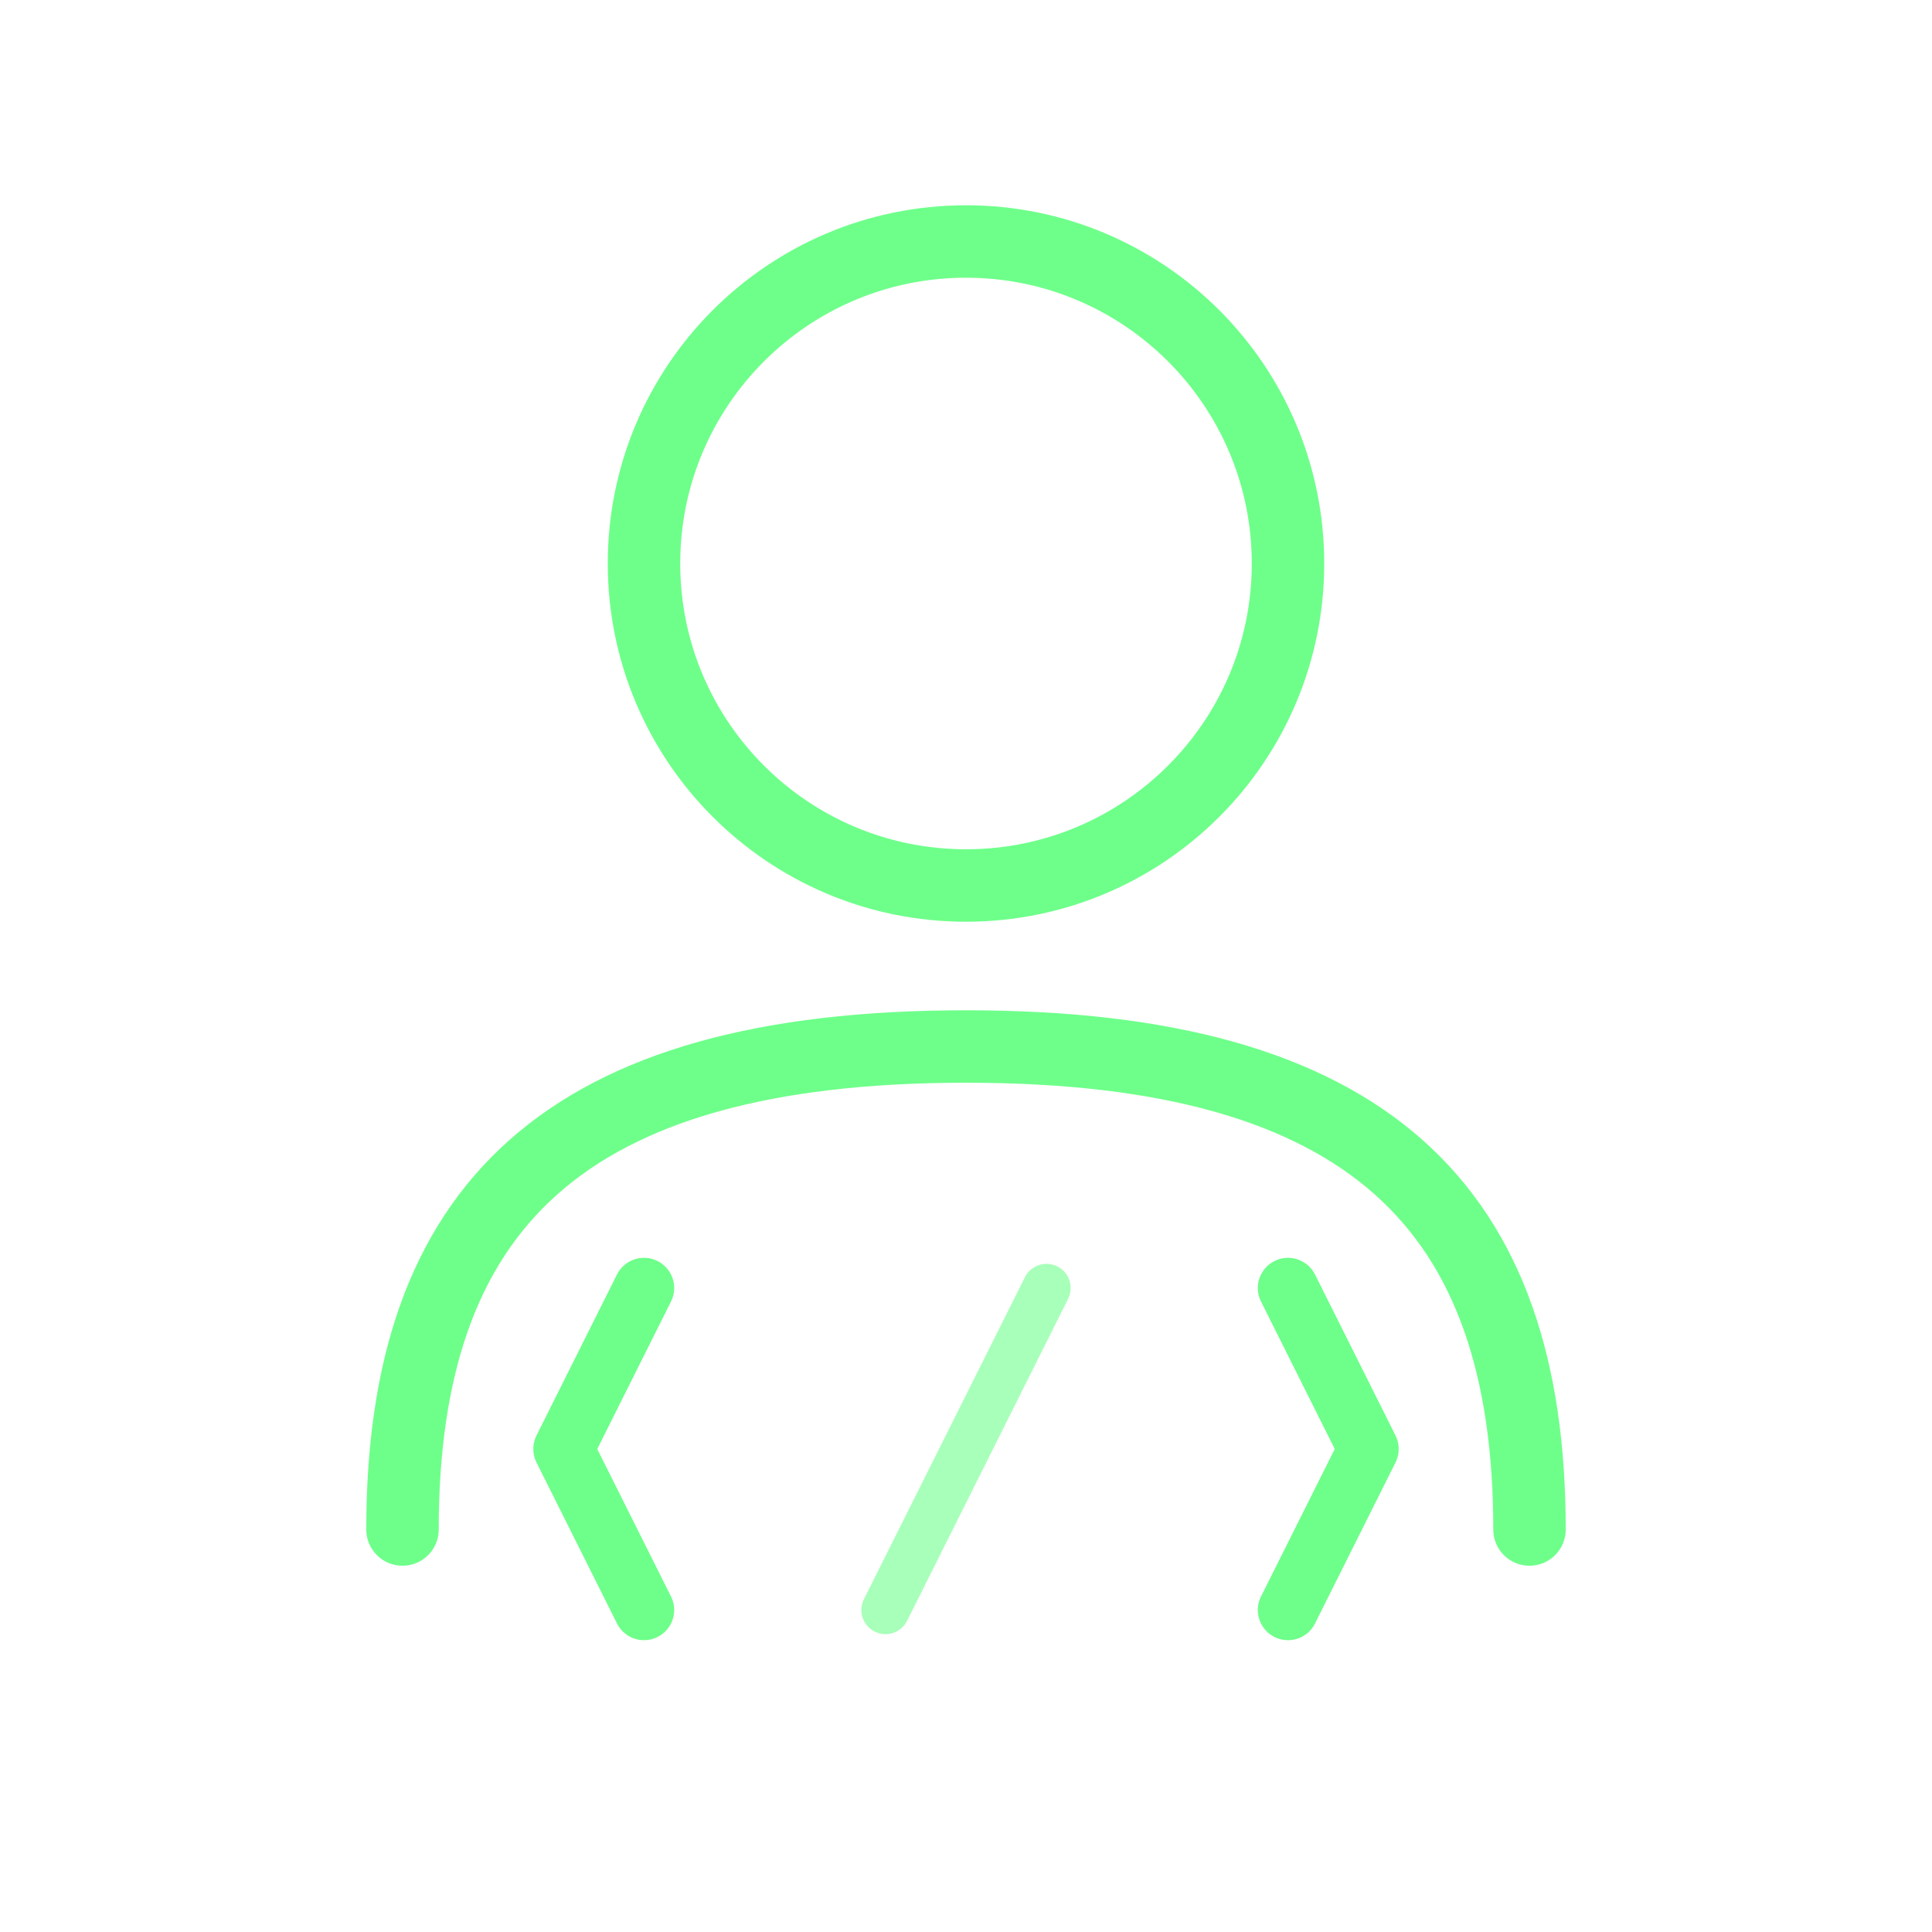
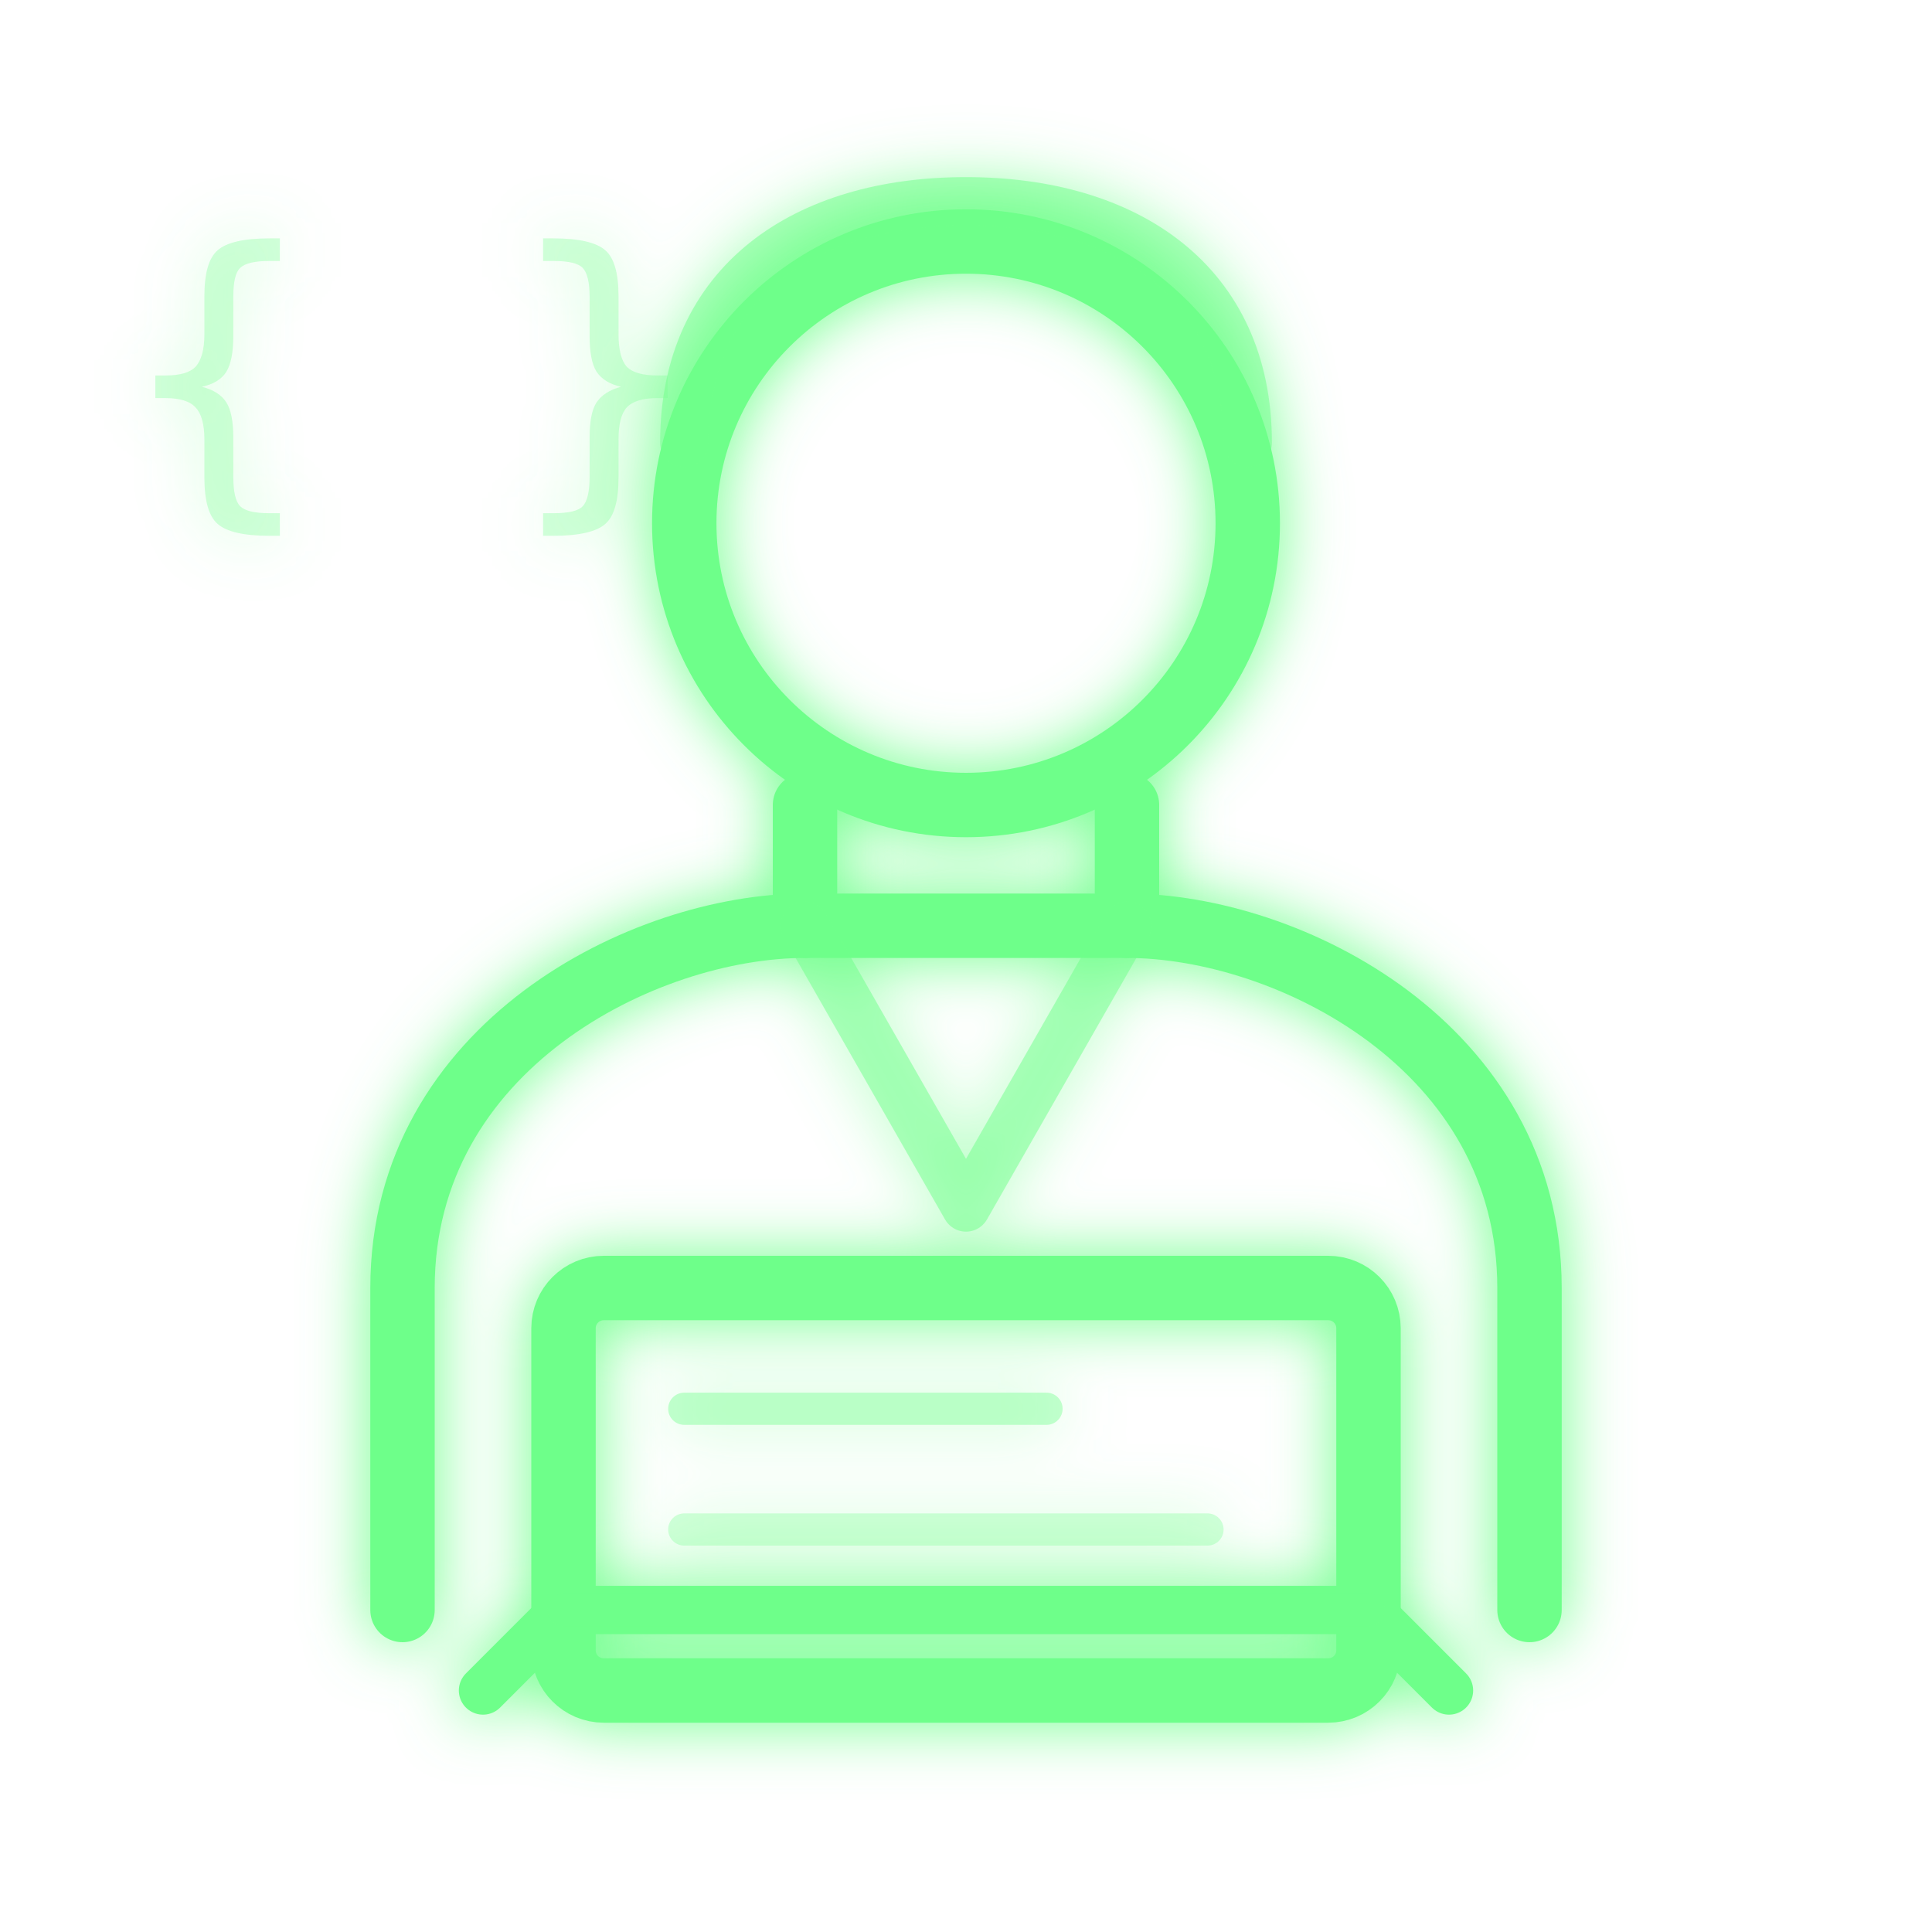
- <svg xmlns="http://www.w3.org/2000/svg" viewBox="0 0 48 48" fill="none" stroke="#6eff8a" stroke-width="1.8" stroke-linecap="round" stroke-linejoin="round">
-   <circle cx="24" cy="14" r="8" />
-   <path d="M10 38 C10 30, 14 26, 24 26 C34 26, 38 30, 38 38" />
-   <polyline points="16,32 14,36 16,40" stroke-width="1.5" />
-   <polyline points="32,32 34,36 32,40" stroke-width="1.5" />
-   <line x1="26" y1="32" x2="22" y2="40" stroke-width="1.2" opacity="0.6" />
+ <svg xmlns="http://www.w3.org/2000/svg" viewBox="0 0 48 48" fill="none" stroke="#6eff8a" stroke-width="1.6" stroke-linecap="round" stroke-linejoin="round">
+   <defs>
+     <filter id="glow" x="-20%" y="-20%" width="140%" height="140%">
+       <feGaussianBlur stdDeviation="0.8" result="blur" />
+       <feMerge>
+         <feMergeNode in="blur" />
+         <feMergeNode in="SourceGraphic" />
+       </feMerge>
+     </filter>
+   </defs>
+   <g filter="url(#glow)">
+     <circle cx="24" cy="13" r="7" />
+     <path d="M17 11 C17 7, 20 5, 24 5 C28 5, 31 7, 31 11" stroke-width="1.2" opacity="0.5" />
+     <line x1="20" y1="20" x2="20" y2="23" />
+     <line x1="28" y1="20" x2="28" y2="23" />
+     <path d="M10 40 L10 32 C10 26, 16 23, 20 23 L28 23 C32 23, 38 26, 38 32 L38 40" />
+     <path d="M20 23 L24 30 L28 23" stroke-width="1.2" opacity="0.5" />
+     <rect x="14" y="32" width="20" height="10" rx="1" />
+     <line x1="17" y1="35" x2="26" y2="35" stroke-width="0.8" opacity="0.4" />
+     <line x1="17" y1="38" x2="30" y2="38" stroke-width="0.8" opacity="0.3" />
+     <path d="M12 42 L14 40 L34 40 L36 42" stroke-width="1.2" />
+     <line x1="14" y1="40" x2="34" y2="40" stroke-width="0.8" opacity="0.4" />
+     <text x="3" y="12" fill="#6eff8a" stroke="none" font-size="8" font-family="monospace" opacity="0.3">{ }</text>
+   </g>
</svg>
